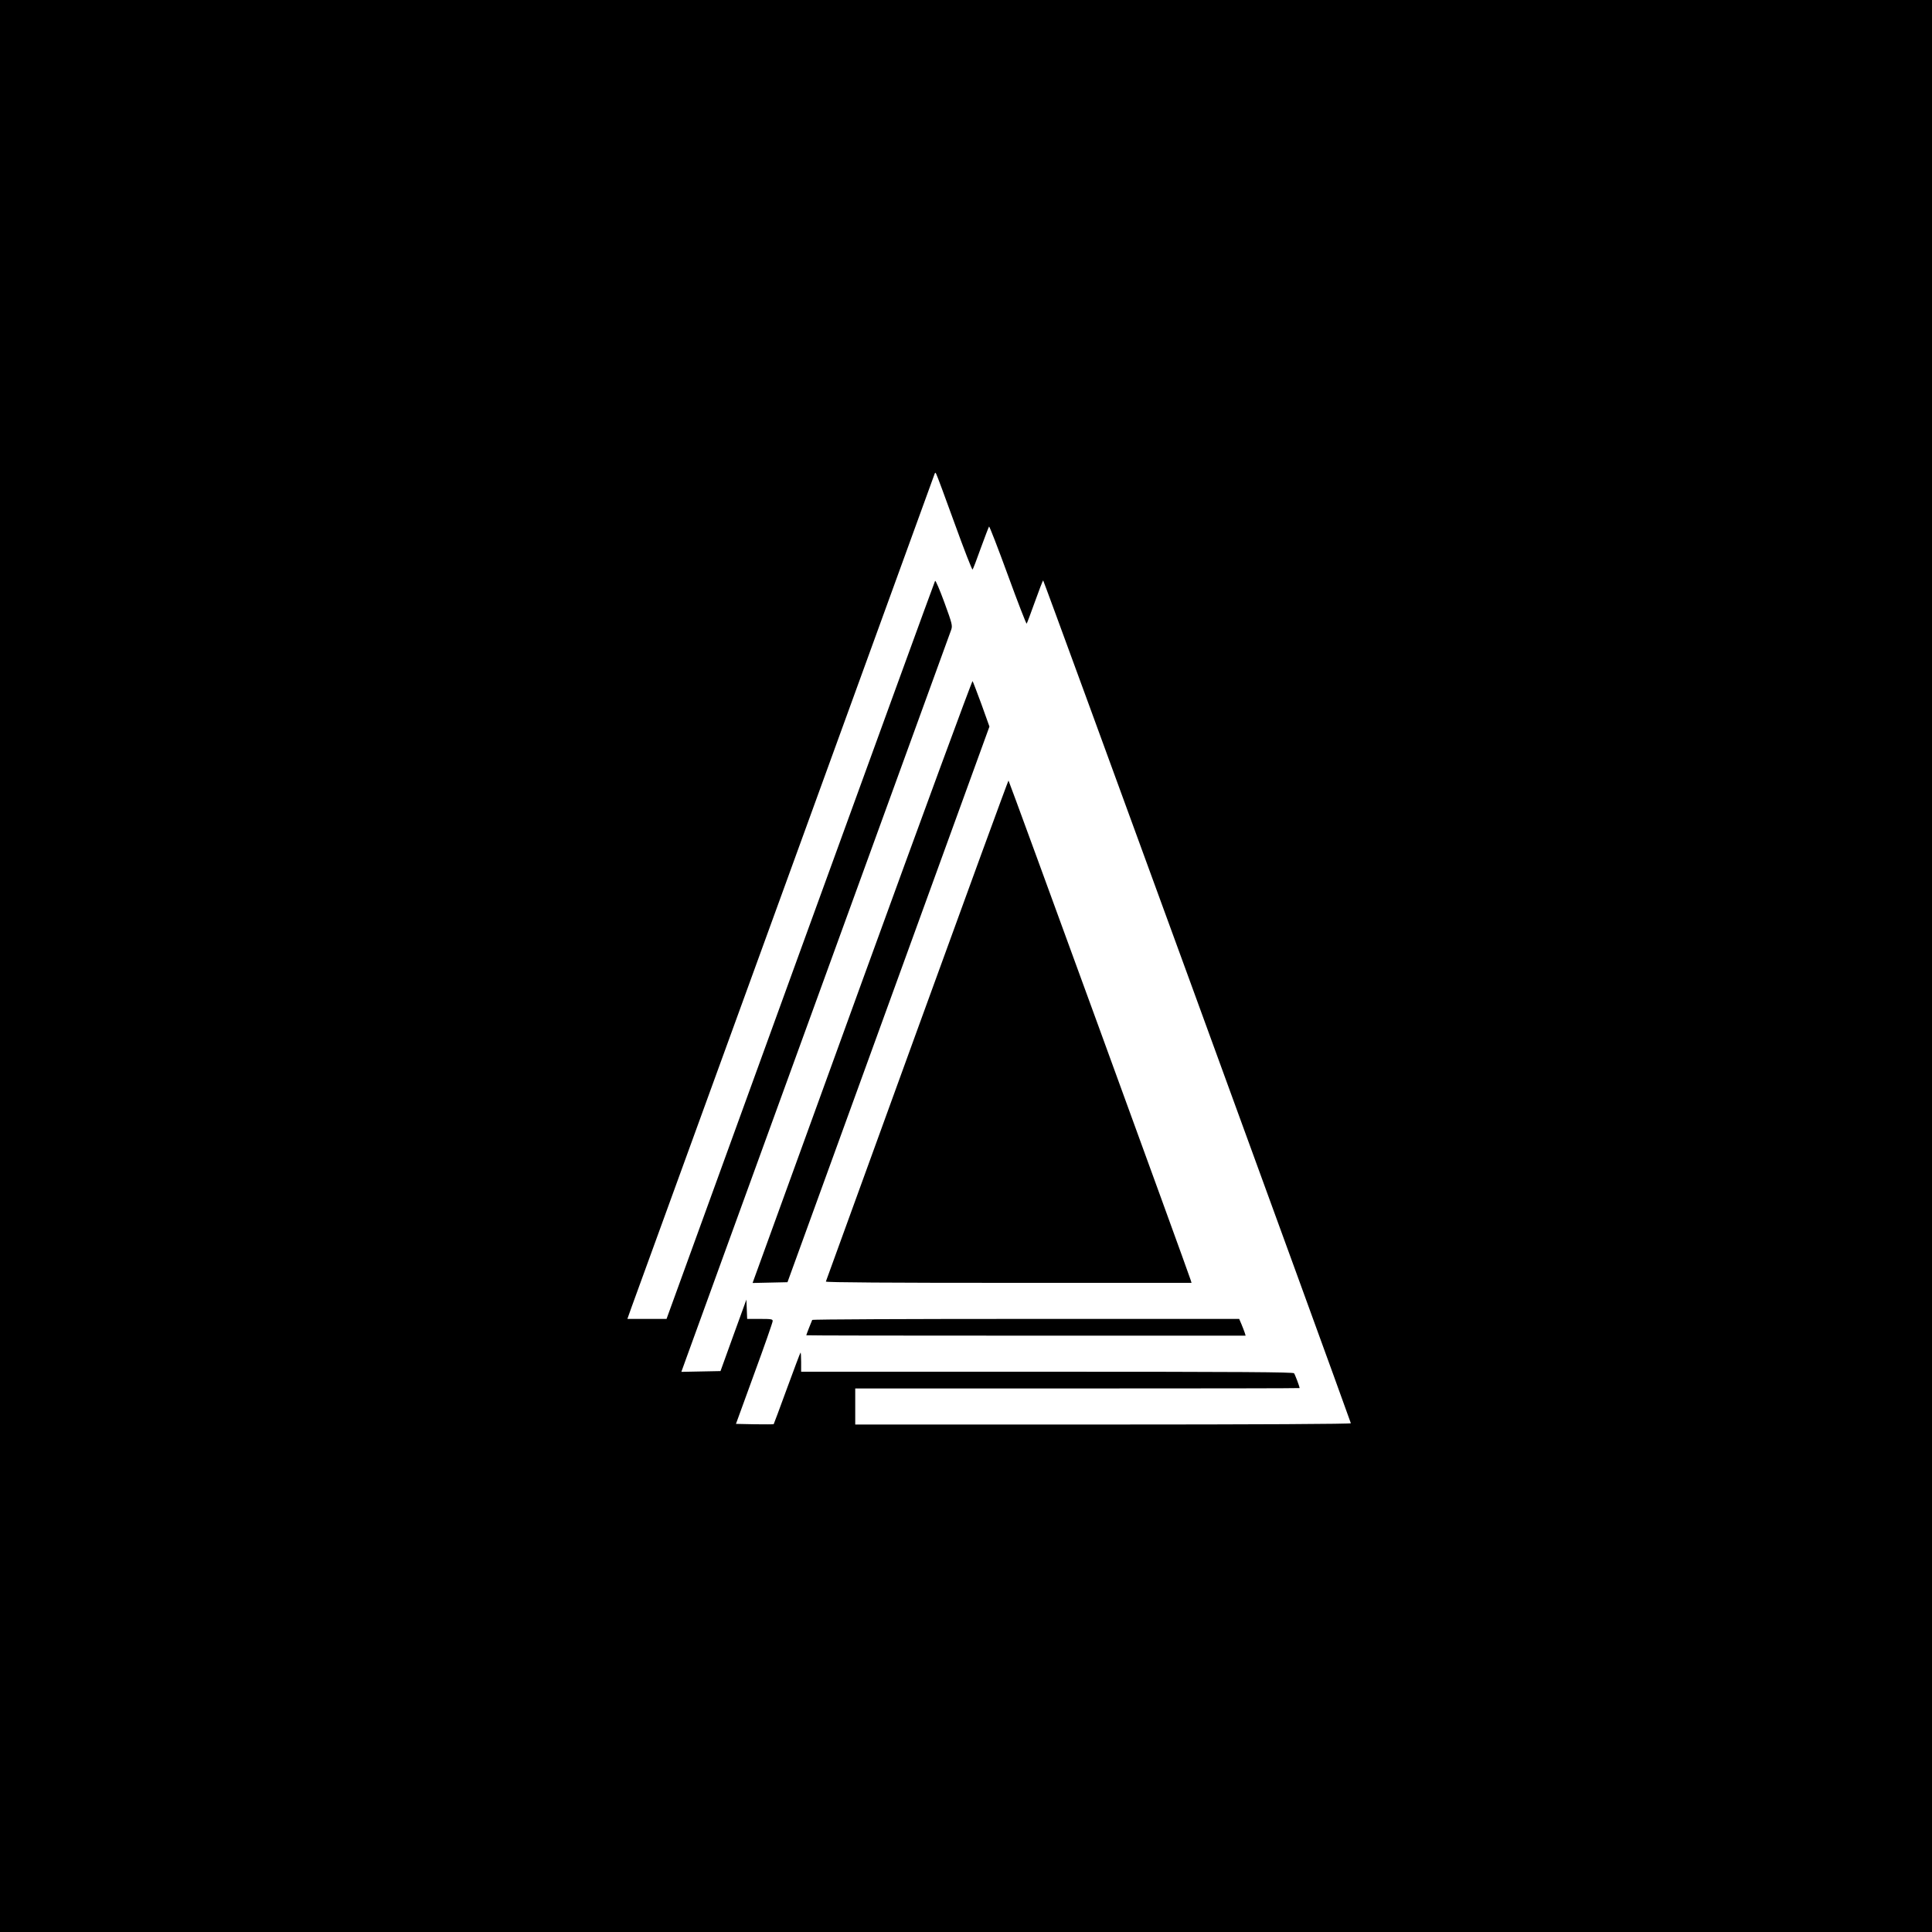
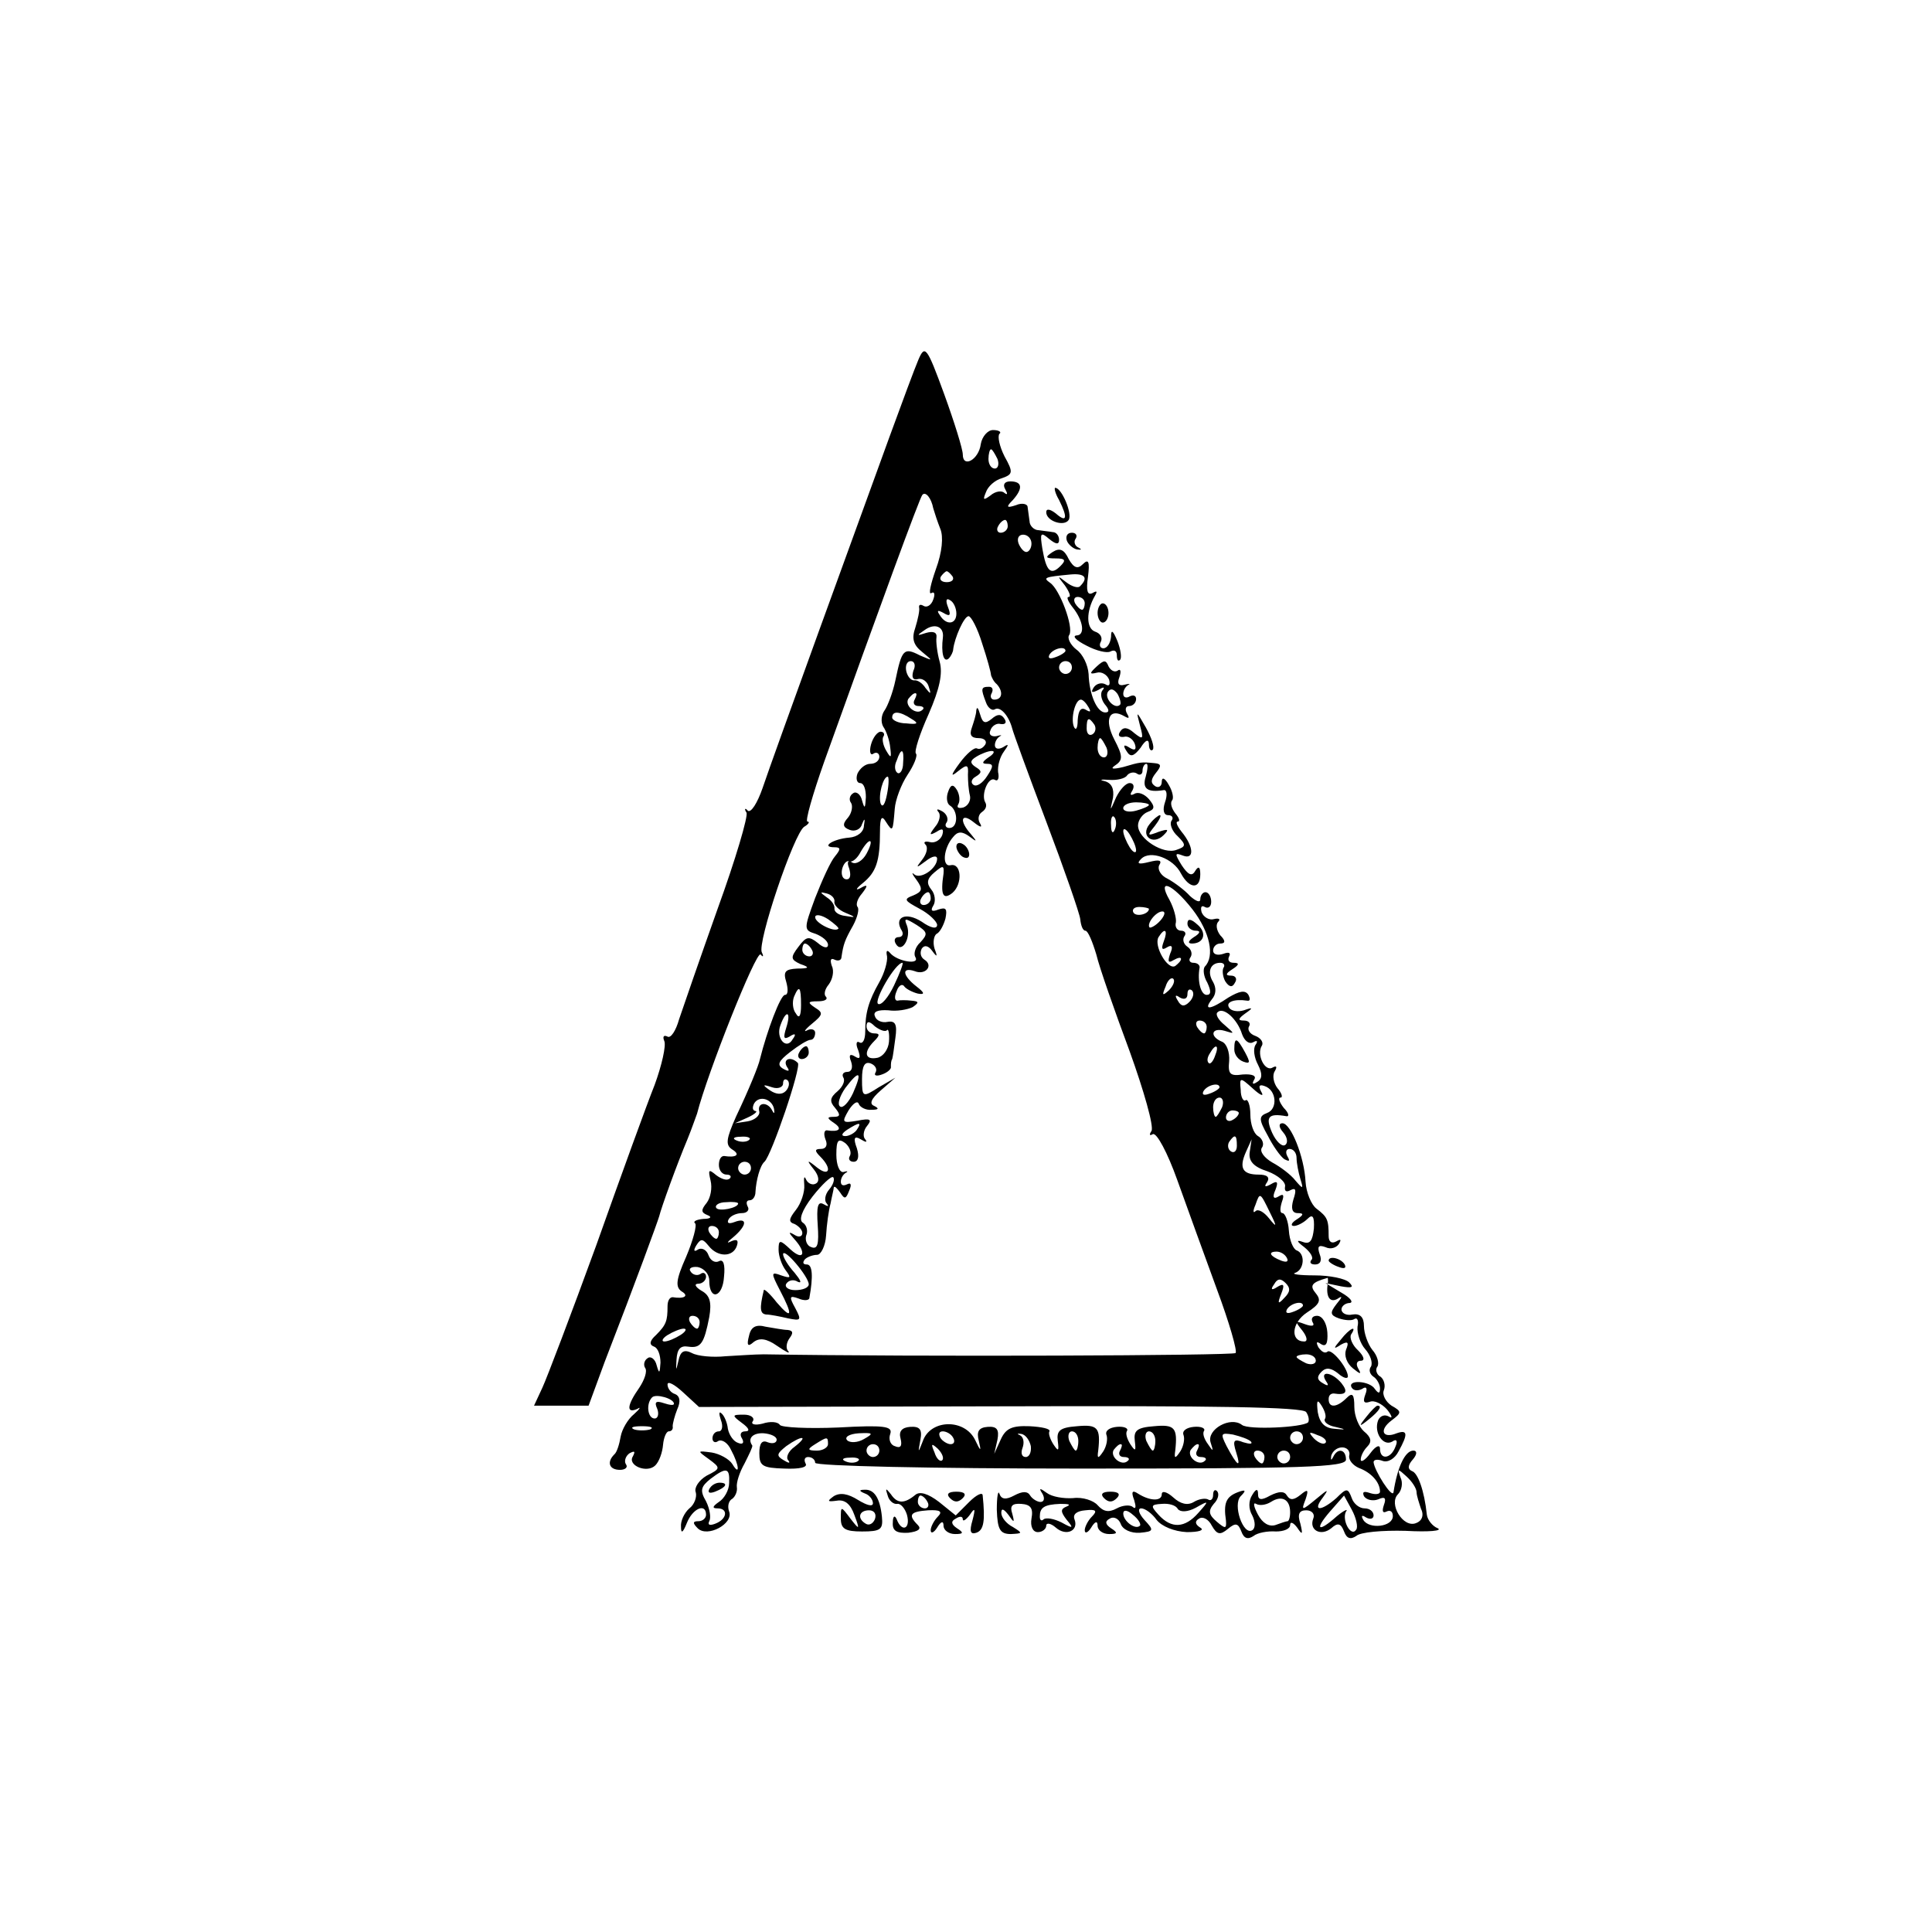
- <svg xmlns="http://www.w3.org/2000/svg" version="1.0" width="1500pt" height="1500pt" viewBox="0 0 1500 1500" preserveAspectRatio="xMidYMid meet">
-   <g transform="translate(0,1500) scale(0.1,-0.1)" fill="#000000" stroke="none">
-     <path d="M0 7500 l0 -7500 7500 0 7500 0 0 7500 0 7500 -7500 0 -7500 0 0 -7500z m7411 3438 c73 -202 136 -364 140 -360 4 4 33 79 64 167 32 88 61 163 64 167 3 4 69 -166 146 -377 77 -211 143 -381 146 -377 3 4 32 80 64 170 32 90 61 164 64 166 4 3 2275 -6219 2389 -6544 2 -6 -708 -10 -1922 -10 l-1926 0 0 140 0 140 1725 0 c949 0 1725 1 1725 3 0 12 -35 104 -43 115 -7 9 -403 12 -1918 12 l-1909 0 0 77 c0 42 -2 74 -5 71 -3 -3 -50 -128 -105 -278 -55 -150 -101 -275 -103 -277 -2 -2 -69 -2 -149 -1 l-144 3 142 390 c79 215 143 398 143 408 1 15 -10 17 -99 17 l-99 0 -3 75 -3 75 -101 -278 -100 -277 -152 -3 -152 -3 39 108 c21 60 490 1348 1041 2863 551 1515 1008 2771 1015 2790 11 33 8 46 -53 213 -36 98 -68 173 -72 167 -4 -6 -474 -1298 -1046 -2870 l-1039 -2860 -152 0 -152 0 33 93 c40 107 2344 6445 2352 6467 5 13 6 13 13 0 5 -8 69 -180 142 -382z" />
-     <path d="M6693 7380 l-850 -2341 135 3 136 3 784 2157 784 2157 -62 173 c-35 95 -66 176 -69 180 -4 4 -390 -1045 -858 -2332z" />
-     <path d="M7120 6999 c-388 -1067 -706 -1944 -708 -1949 -2 -7 511 -10 1418 -10 l1421 0 -7 23 c-23 74 -1410 3877 -1414 3877 -3 0 -322 -873 -710 -1941z" />
-     <path d="M6306 4752 c-4 -7 -46 -115 -46 -119 0 -2 768 -3 1706 -3 l1705 0 -7 23 c-4 12 -15 41 -25 65 l-18 42 -1655 0 c-910 0 -1657 -3 -1660 -8z" />
+ <svg xmlns="http://www.w3.org/2000/svg" version="1.0" width="301pt" height="301pt" viewBox="0 0 301 301" preserveAspectRatio="xMidYMid meet">
+   <g transform="translate(0,301) scale(0.1,-0.1)" fill="#000000" stroke="none">
+     <path d="M1431 2450 c-6 -14 -26 -68 -45 -120 -19 -52 -68 -187 -109 -300 -41 -113 -81 -224 -89 -248 -8 -23 -18 -39 -23 -35 -4 5 -6 3 -2 -3 3 -5 -17 -73 -45 -150 -27 -76 -54 -154 -60 -172 -5 -18 -13 -30 -18 -27 -6 3 -8 0 -5 -7 3 -7 -4 -38 -15 -68 -12 -30 -53 -143 -91 -250 -39 -107 -77 -207 -84 -222 l-13 -28 42 0 43 0 25 68 c50 129 82 217 85 227 3 13 28 82 44 120 7 17 13 35 15 40 16 63 92 254 99 248 4 -5 5 -3 2 3 -8 14 50 186 66 196 7 4 9 8 5 8 -4 0 8 42 26 93 86 240 149 412 153 416 5 6 14 -5 17 -21 2 -7 7 -22 11 -32 5 -12 3 -36 -7 -63 -8 -23 -12 -40 -7 -37 5 3 6 -2 3 -10 -3 -9 -10 -13 -15 -10 -5 3 -8 2 -7 -3 1 -4 -2 -18 -6 -31 -6 -17 -3 -27 11 -38 17 -14 17 -14 -4 -5 -25 13 -28 9 -38 -39 -4 -19 -12 -40 -17 -47 -5 -7 -6 -18 -2 -25 5 -7 10 -22 11 -33 2 -16 1 -17 -6 -5 -5 8 -7 18 -5 22 3 4 1 8 -4 8 -5 0 -12 -9 -15 -20 -3 -11 -1 -18 4 -14 5 3 9 0 9 -5 0 -6 -6 -11 -14 -11 -8 0 -16 -7 -20 -15 -3 -8 -1 -15 4 -15 6 0 9 -10 9 -22 -1 -18 -2 -19 -6 -5 -2 9 -9 15 -14 11 -5 -3 -7 -10 -3 -15 3 -5 1 -16 -5 -23 -9 -10 -8 -15 3 -19 8 -3 17 1 19 9 4 10 5 9 3 -2 0 -10 -10 -18 -23 -19 -25 -2 -45 -15 -23 -15 10 0 10 -3 1 -14 -7 -8 -20 -37 -31 -65 -18 -49 -18 -50 1 -56 10 -4 19 -11 19 -17 0 -6 -7 -5 -16 3 -14 11 -18 10 -30 -6 -13 -17 -12 -20 3 -27 15 -5 14 -7 -5 -7 -19 -1 -22 -5 -17 -21 3 -11 3 -20 -2 -20 -7 0 -28 -56 -39 -100 -2 -10 -17 -47 -37 -89 -16 -36 -17 -45 -6 -52 13 -8 6 -13 -13 -10 -5 0 -8 -6 -8 -14 0 -8 5 -15 12 -15 6 0 8 -3 5 -6 -4 -4 -13 -1 -21 5 -12 10 -13 9 -9 -8 3 -12 0 -27 -6 -35 -9 -11 -9 -15 1 -19 8 -3 5 -6 -6 -6 -11 -1 -17 -4 -13 -7 3 -3 -3 -26 -14 -52 -16 -36 -17 -47 -7 -54 12 -7 4 -12 -14 -9 -5 0 -8 -6 -8 -14 0 -23 -2 -29 -18 -45 -10 -9 -11 -15 -3 -18 6 -2 10 -13 10 -25 -1 -17 -2 -18 -6 -4 -2 9 -9 15 -14 11 -5 -3 -7 -10 -4 -15 4 -5 -1 -19 -9 -31 -19 -27 -21 -41 -3 -33 6 4 4 0 -5 -8 -10 -8 -19 -24 -21 -35 -2 -12 -6 -25 -10 -28 -12 -12 -8 -24 9 -24 8 0 13 4 9 9 -3 5 0 13 6 17 8 4 9 3 5 -5 -9 -14 22 -27 35 -14 6 6 11 20 12 32 1 11 5 21 9 21 4 0 7 3 6 8 0 4 3 16 7 26 6 13 4 21 -3 24 -7 2 -12 9 -12 15 0 6 11 0 24 -12 l25 -23 469 1 c336 1 472 -1 477 -9 4 -6 5 -13 3 -16 -9 -8 -93 -12 -103 -4 -18 14 -55 -7 -49 -27 5 -15 4 -15 -4 -3 -6 8 -9 17 -6 21 2 4 -5 7 -16 6 -11 -1 -19 -6 -16 -13 2 -6 0 -17 -5 -25 -8 -12 -10 -12 -8 1 4 36 -1 41 -33 38 -27 -2 -32 -7 -30 -23 2 -16 1 -17 -7 -5 -5 8 -8 17 -5 21 2 4 -5 7 -16 6 -11 -1 -19 -6 -16 -13 2 -6 0 -17 -5 -25 -8 -12 -10 -12 -8 1 4 36 -1 41 -33 38 -27 -2 -32 -7 -30 -23 2 -16 1 -17 -7 -5 -5 8 -8 17 -6 20 2 4 -12 7 -31 8 -27 1 -37 -3 -45 -21 l-10 -22 5 22 c3 16 -1 21 -15 20 -14 -1 -18 -7 -14 -22 4 -17 3 -17 -6 2 -16 32 -66 32 -80 1 -9 -23 -9 -23 -5 -1 3 16 -1 21 -16 20 -13 -1 -18 -7 -15 -18 3 -12 0 -16 -9 -12 -7 2 -10 11 -7 19 4 12 -9 14 -81 10 -47 -2 -88 0 -91 4 -3 5 -15 6 -27 2 -12 -3 -19 -1 -15 4 3 5 -3 10 -14 10 -19 0 -19 -1 -3 -13 11 -8 13 -13 5 -13 -7 0 -9 -5 -5 -11 4 -7 1 -10 -6 -7 -7 2 -14 12 -16 22 -1 10 -6 21 -10 24 -4 4 -4 -1 -1 -10 4 -10 2 -18 -3 -18 -6 0 -10 -5 -10 -11 0 -5 4 -8 9 -4 6 3 15 -3 20 -14 13 -24 14 -42 2 -22 -5 8 -20 16 -32 18 -23 3 -23 3 -5 -10 19 -14 19 -15 -3 -26 -12 -7 -20 -19 -17 -26 2 -7 -2 -19 -10 -25 -8 -7 -14 -20 -13 -29 0 -11 3 -9 9 6 9 23 30 32 30 13 0 -5 -5 -10 -12 -10 -9 0 -9 -3 -1 -11 15 -15 56 7 49 26 -3 8 -1 17 5 20 5 4 8 12 7 18 -1 7 4 23 12 37 7 14 13 26 12 28 -8 11 1 20 18 19 11 -1 20 -5 20 -10 0 -5 -6 -7 -14 -4 -9 4 -13 -2 -13 -17 0 -20 5 -23 39 -24 24 -1 37 2 33 8 -3 6 -1 10 4 10 6 0 11 -4 11 -9 0 -5 180 -9 413 -9 347 0 414 2 414 14 0 16 -13 19 -20 4 -3 -6 -4 -5 -3 2 2 7 9 13 17 13 8 0 13 -6 11 -13 -1 -7 6 -15 15 -19 19 -7 33 -22 33 -37 0 -4 -7 -5 -16 -2 -9 3 -12 2 -9 -5 4 -6 14 -8 22 -5 11 5 13 2 9 -9 -3 -9 -2 -13 4 -10 6 3 10 0 10 -7 0 -17 -37 -21 -46 -6 -4 7 -2 8 4 4 7 -4 12 -2 12 3 0 6 -6 11 -14 11 -8 0 -17 7 -20 16 -6 16 -8 16 -24 0 -24 -21 -38 -21 -21 1 10 14 8 13 -10 -2 -23 -19 -24 -19 -17 -1 5 15 4 17 -8 7 -10 -8 -16 -9 -21 -1 -4 7 -12 7 -26 0 -14 -8 -19 -7 -19 2 0 9 -3 9 -9 -1 -6 -9 -6 -22 0 -32 5 -10 5 -20 0 -23 -14 -9 -31 40 -18 53 9 9 8 11 -5 6 -18 -7 -22 -17 -18 -44 1 -13 -1 -13 -14 -2 -13 11 -14 17 -5 28 7 7 9 16 5 20 -3 3 -6 1 -6 -6 0 -7 -4 -10 -8 -7 -4 2 -14 1 -22 -4 -10 -6 -21 -3 -32 7 -10 9 -18 11 -18 5 0 -11 -18 -11 -37 1 -9 6 -11 3 -6 -10 3 -10 3 -15 -2 -11 -4 4 -16 3 -25 -2 -13 -7 -21 -5 -30 5 -6 7 -23 13 -38 11 -15 -1 -33 2 -41 8 -11 8 -13 8 -7 -1 4 -7 3 -13 -3 -13 -5 0 -13 5 -16 10 -4 7 -12 7 -25 0 -13 -7 -20 -6 -23 3 -2 6 -4 -5 -4 -25 1 -31 5 -38 22 -38 18 1 19 1 3 11 -10 5 -18 15 -18 22 0 8 4 6 11 -3 9 -13 10 -13 6 2 -4 12 0 16 14 15 15 -1 19 -7 16 -23 -2 -12 2 -21 10 -21 7 0 13 5 13 10 0 5 7 4 15 -3 16 -14 36 -5 29 13 -3 8 4 13 17 14 17 2 19 -1 10 -10 -6 -6 -11 -16 -11 -21 0 -6 5 -4 10 4 6 10 10 11 10 3 0 -7 8 -13 18 -13 13 0 14 2 3 9 -9 6 -10 11 -2 15 6 4 14 0 17 -8 3 -9 16 -15 30 -14 22 2 22 4 7 20 -9 10 -11 18 -5 18 6 0 17 -8 24 -18 8 -10 27 -18 47 -19 19 0 28 3 21 7 -8 5 -9 10 -2 14 6 4 15 -1 20 -11 8 -14 13 -15 25 -5 12 10 16 9 21 -4 4 -11 10 -13 19 -7 6 5 22 8 35 7 12 0 22 4 22 10 0 6 5 4 11 -4 8 -12 9 -11 5 6 -5 15 -2 21 9 21 9 0 14 -6 11 -13 -7 -18 12 -28 28 -15 10 9 15 8 20 -5 4 -11 10 -13 19 -7 6 6 41 9 77 8 36 -2 58 0 50 4 -8 3 -16 13 -17 21 -4 38 -14 65 -23 68 -7 3 -7 9 1 18 7 8 7 14 1 14 -13 0 -25 -26 -31 -65 -2 -10 -30 34 -31 47 0 4 6 5 14 2 8 -3 19 3 25 15 15 27 14 34 -3 28 -22 -9 -28 5 -8 20 16 12 16 14 0 23 -9 6 -15 17 -12 24 3 8 0 17 -5 21 -6 3 -9 11 -5 16 3 5 0 17 -8 26 -7 9 -13 26 -13 37 0 14 -6 20 -18 18 -9 -2 -17 2 -17 8 0 5 6 10 13 10 6 1 1 8 -13 16 l-25 15 24 -5 c17 -3 21 -2 13 6 -6 6 -30 11 -54 11 -24 0 -37 2 -30 4 14 5 16 30 2 35 -5 2 -11 15 -12 31 -1 15 -6 27 -10 27 -4 0 -4 7 -1 17 4 11 3 14 -5 9 -8 -5 -10 -1 -5 10 5 13 3 15 -7 9 -9 -5 -11 -4 -6 3 5 8 0 12 -13 12 -25 0 -31 10 -20 35 l9 20 -3 -20 c-2 -14 6 -23 28 -30 16 -6 29 -17 27 -24 -1 -7 2 -9 9 -5 8 4 9 0 4 -15 -4 -14 -2 -21 7 -21 10 0 9 -3 -2 -10 -8 -5 -10 -10 -4 -10 5 0 15 5 21 11 8 8 11 4 10 -15 -2 -19 -6 -25 -17 -21 -11 4 -10 1 2 -8 10 -8 15 -17 11 -20 -3 -4 -1 -7 6 -7 8 0 11 6 7 16 -4 12 -2 15 9 11 8 -4 17 -1 21 5 4 7 3 8 -4 4 -7 -4 -12 -1 -12 8 0 26 -2 30 -19 43 -8 6 -16 25 -17 42 -2 39 -23 91 -36 91 -6 0 -6 -6 1 -14 7 -8 8 -17 3 -20 -5 -3 -14 6 -20 19 -11 25 -6 31 22 26 5 -1 4 5 -4 13 -7 9 -9 16 -5 16 4 0 2 7 -5 15 -6 8 -8 20 -4 26 4 7 3 9 -3 6 -12 -8 -26 20 -17 34 3 5 -2 12 -10 15 -9 3 -13 10 -10 15 3 5 -1 9 -8 9 -10 0 -9 3 2 11 13 9 12 10 -2 5 -10 -3 -20 -1 -23 4 -6 9 8 14 28 11 5 -1 5 3 2 9 -5 8 -14 6 -31 -4 -28 -19 -40 -21 -26 -3 7 8 7 18 2 27 -10 16 -4 30 11 30 6 0 8 -4 5 -8 -2 -4 -1 -14 3 -21 6 -9 11 -10 15 -2 4 6 1 11 -6 11 -9 0 -9 3 2 10 11 7 11 10 2 10 -7 0 -10 4 -7 10 3 6 -1 7 -9 4 -9 -3 -16 -1 -16 5 0 6 5 11 11 11 8 0 9 4 0 13 -6 8 -7 17 -3 21 4 4 1 6 -7 4 -7 -2 -16 3 -19 11 -2 8 0 11 5 8 5 -3 10 0 10 8 0 8 -4 15 -9 15 -4 0 -8 -5 -8 -11 0 -6 -7 -3 -16 5 -8 9 -24 21 -35 27 -11 5 -16 15 -13 21 5 8 0 9 -16 5 -16 -4 -20 -3 -12 5 14 14 50 1 62 -23 13 -24 30 -25 30 -1 0 12 -3 13 -8 5 -5 -9 -11 -6 -21 9 -11 18 -11 20 2 15 18 -7 17 14 -2 37 -7 9 -10 16 -6 16 4 0 2 6 -4 13 -6 8 -8 16 -5 20 3 3 1 14 -5 24 -6 11 -11 13 -11 5 0 -7 -5 -10 -10 -7 -8 5 -7 11 1 21 9 11 8 14 -2 15 -21 2 -22 2 -49 -6 -17 -4 -21 -3 -12 3 12 8 11 15 -2 40 -16 31 -8 50 16 36 7 -4 8 -3 4 4 -4 7 -2 12 3 12 6 0 11 5 11 11 0 5 -4 7 -10 4 -5 -3 -10 -2 -10 4 0 5 3 11 8 14 4 2 1 2 -7 0 -8 -2 -11 2 -7 12 3 9 2 14 -3 10 -5 -3 -11 1 -14 7 -4 10 -7 10 -18 0 -12 -11 -12 -13 0 -10 7 2 16 -3 19 -11 2 -8 0 -11 -6 -7 -6 3 -14 1 -18 -5 -5 -8 -3 -9 7 -4 8 5 11 5 7 0 -4 -4 -3 -14 3 -22 7 -8 8 -13 1 -13 -13 0 -25 28 -26 60 -1 14 -9 31 -19 38 -9 7 -15 18 -11 23 7 12 -15 71 -30 81 -11 8 -10 9 32 13 22 2 28 -5 15 -18 -3 -4 -13 -1 -22 6 -14 11 -14 10 -2 -5 7 -10 10 -18 6 -18 -4 0 -1 -7 6 -16 17 -21 20 -44 6 -44 -7 -1 0 -8 16 -16 15 -8 32 -12 37 -9 6 3 10 1 10 -6 0 -7 2 -10 5 -7 3 3 1 16 -4 29 -7 17 -10 19 -10 7 -1 -10 -6 -18 -12 -18 -5 0 -7 5 -4 10 3 6 0 13 -9 16 -14 5 -14 32 0 56 4 7 3 8 -4 4 -8 -4 -10 4 -7 25 3 24 1 29 -8 20 -8 -8 -14 -6 -22 8 -7 15 -14 18 -25 11 -12 -8 -12 -10 5 -10 15 0 16 -3 7 -12 -15 -15 -22 -8 -28 27 -4 25 -3 27 11 15 10 -8 15 -9 15 -1 0 6 -4 12 -10 12 -5 1 -16 2 -22 3 -7 0 -14 7 -14 14 -1 6 -2 16 -3 22 0 5 -9 7 -18 3 -15 -5 -16 -3 -5 8 16 18 15 29 -4 29 -9 0 -12 -5 -8 -12 4 -7 4 -10 -1 -6 -4 4 -14 3 -22 -4 -11 -8 -12 -7 -7 5 3 9 14 19 25 22 17 6 18 9 4 34 -8 16 -11 31 -8 35 4 3 -1 6 -10 6 -8 0 -17 -10 -19 -22 -3 -24 -28 -38 -28 -16 0 8 -13 50 -29 94 -27 74 -30 77 -40 54z m123 -155 c3 -8 1 -15 -4 -15 -6 0 -10 7 -10 15 0 8 2 15 4 15 2 0 6 -7 10 -15z m16 -105 c0 -5 -5 -10 -11 -10 -5 0 -7 5 -4 10 3 6 8 10 11 10 2 0 4 -4 4 -10z m37 -27 c0 -7 -4 -13 -8 -13 -4 0 -9 6 -12 13 -3 8 0 14 7 14 7 0 13 -6 13 -14z m-123 -51 c3 -5 -1 -9 -9 -9 -8 0 -12 4 -9 9 3 4 7 8 9 8 2 0 6 -4 9 -8z m6 -58 c0 -17 -16 -19 -26 -2 -5 7 -3 8 6 3 10 -6 12 -4 7 9 -4 10 -3 15 3 11 6 -3 10 -13 10 -21z m200 16 c0 -5 -2 -10 -4 -10 -3 0 -8 5 -11 10 -3 6 -1 10 4 10 6 0 11 -4 11 -10z m-160 -62 c8 -24 14 -46 14 -50 1 -3 4 -10 9 -14 10 -11 9 -24 -4 -24 -5 0 -7 5 -4 10 3 6 1 10 -4 10 -13 0 -13 -3 -5 -24 3 -9 10 -14 14 -11 9 5 22 -11 27 -30 1 -5 25 -71 53 -145 28 -74 52 -143 53 -152 1 -10 4 -18 8 -18 4 0 11 -17 17 -37 5 -21 29 -89 52 -151 22 -61 38 -117 34 -124 -4 -6 -3 -8 2 -5 6 3 23 -29 38 -71 15 -42 43 -119 62 -171 19 -51 32 -96 29 -99 -4 -4 -497 -6 -735 -2 -14 0 -41 -2 -60 -3 -19 -2 -43 0 -52 5 -12 6 -18 3 -21 -12 -4 -17 -4 -16 -3 2 1 16 6 22 18 20 20 -3 25 5 33 46 4 23 1 34 -12 41 -10 6 -12 11 -5 11 6 0 12 5 12 11 0 5 -4 8 -9 4 -5 -3 -12 -1 -15 4 -4 5 2 8 11 7 10 -2 18 -11 18 -21 0 -32 21 -27 23 6 2 19 -1 28 -8 24 -6 -3 -13 1 -16 9 -3 9 -11 13 -17 9 -6 -4 -7 -1 -2 7 7 11 10 10 19 -1 14 -18 38 -18 44 0 3 9 0 11 -9 7 -8 -4 -6 -1 4 7 21 18 22 31 1 23 -8 -3 -12 -2 -9 4 3 6 13 10 21 10 8 0 12 5 9 10 -3 6 -2 10 3 10 5 0 9 6 9 13 1 18 7 41 14 47 11 10 58 148 52 154 -11 11 -24 6 -17 -6 5 -7 3 -8 -6 -3 -10 6 -7 12 11 26 13 10 27 19 32 19 4 0 7 5 7 11 0 5 -6 7 -12 4 -7 -4 -4 1 7 10 17 14 18 17 5 25 -12 8 -12 10 4 10 11 0 16 3 13 7 -4 3 -2 12 4 19 6 8 9 21 5 29 -3 9 -2 13 4 10 6 -3 11 -1 11 4 3 20 5 26 18 49 7 13 10 26 7 29 -3 4 0 13 7 21 10 13 9 15 -3 8 -8 -4 -6 0 4 8 21 17 27 34 27 81 0 22 3 25 9 15 11 -17 11 -16 14 20 1 14 10 38 20 53 10 15 16 30 13 33 -3 3 6 31 20 62 17 39 22 63 17 81 -4 14 -6 32 -5 38 1 8 -5 10 -16 7 -15 -5 -15 -4 -3 4 16 12 31 6 29 -11 -3 -24 1 -40 9 -33 4 4 7 11 7 14 2 18 17 52 24 52 4 0 14 -19 21 -42z m130 -12 c0 -2 -7 -7 -16 -10 -8 -3 -12 -2 -9 4 6 10 25 14 25 6z m-237 -31 c-3 -10 -1 -15 7 -13 7 2 15 -4 17 -12 4 -12 3 -12 -5 -2 -5 8 -13 13 -18 12 -5 0 -10 6 -12 14 -2 9 1 16 7 16 6 0 8 -7 4 -15z m247 5 c0 -5 -4 -10 -10 -10 -5 0 -10 5 -10 10 0 6 5 10 10 10 6 0 10 -4 10 -10z m75 -58 c-8 -8 -25 10 -19 20 4 6 9 5 15 -3 4 -7 6 -15 4 -17z m-320 8 c-3 -5 -1 -10 6 -10 7 0 10 -3 6 -6 -9 -9 -28 6 -22 17 4 5 8 9 11 9 3 0 2 -4 -1 -10z m271 -12 c4 -7 3 -8 -4 -4 -8 5 -12 -1 -13 -16 0 -13 -3 -17 -6 -10 -5 13 2 42 11 42 3 0 8 -5 12 -12z m-276 -18 c12 -7 10 -9 -8 -7 -12 0 -22 5 -22 9 0 11 12 10 30 -2z m285 -9 c3 -5 2 -12 -3 -15 -5 -3 -9 1 -9 9 0 17 3 19 12 6z m19 -36 c3 -8 1 -15 -4 -15 -6 0 -10 7 -10 15 0 8 2 15 4 15 2 0 6 -7 10 -15z m-317 -24 c0 -11 -5 -18 -9 -15 -4 3 -5 11 -1 19 7 21 12 19 10 -4z m378 -21 c-6 -19 3 -25 28 -21 5 1 6 -8 2 -19 -4 -12 -2 -20 5 -20 6 0 9 -4 5 -9 -3 -5 1 -16 10 -24 13 -13 13 -16 -2 -21 -20 -8 -60 17 -60 38 0 8 7 18 15 21 11 4 12 8 2 20 -7 8 -17 12 -23 8 -6 -3 -7 -1 -3 5 4 7 2 12 -4 12 -6 0 -15 -10 -21 -22 -10 -23 -10 -23 -5 -1 2 14 -2 23 -13 26 -9 2 -6 3 7 2 12 -1 25 2 28 7 3 4 10 6 15 3 5 -4 9 -1 9 4 0 6 3 11 6 11 3 0 2 -9 -1 -20z m-403 -27 c-3 -16 -7 -22 -10 -15 -4 13 4 42 11 42 2 0 2 -12 -1 -27z m408 -17 c0 -2 -9 -6 -20 -9 -11 -3 -20 -1 -20 4 0 5 9 9 20 9 11 0 20 -2 20 -4z m-53 -38 c-3 -8 -6 -5 -6 6 -1 11 2 17 5 13 3 -3 4 -12 1 -19z m33 -33 c0 -5 -5 -3 -10 5 -5 8 -10 20 -10 25 0 6 5 3 10 -5 5 -8 10 -19 10 -25z m-420 -5 c-6 -11 -16 -17 -22 -14 -7 5 -9 1 -5 -9 3 -10 2 -17 -4 -17 -6 0 -9 7 -7 16 2 8 7 14 11 12 5 -2 13 5 18 15 14 24 22 21 9 -3z m508 -87 c27 -35 35 -73 19 -89 -3 -4 -2 -15 4 -25 6 -13 6 -19 -1 -19 -9 0 -15 21 -11 43 0 4 -4 7 -10 7 -5 0 -8 4 -4 9 3 5 1 12 -5 16 -6 4 -8 11 -5 16 4 5 1 9 -5 9 -6 0 -10 6 -8 13 1 6 -3 22 -10 35 -20 35 4 26 36 -15z m-558 12 c-1 -5 7 -13 17 -17 17 -7 17 -8 0 -5 -10 1 -17 6 -17 11 1 5 -4 13 -12 18 -11 8 -11 9 0 6 8 -2 13 -8 12 -13z m490 -11 c0 -8 -19 -13 -24 -6 -3 5 1 9 9 9 8 0 15 -2 15 -3z m-484 -31 c-6 -6 -36 9 -36 18 0 5 9 4 20 -3 10 -7 18 -14 16 -15z m502 13 c-7 -8 -15 -12 -17 -11 -5 6 10 25 20 25 5 0 4 -6 -3 -14z m5 -33 c-4 -11 -3 -14 5 -9 8 5 10 1 5 -10 -4 -12 -3 -15 5 -10 7 4 12 5 12 2 0 -3 -4 -7 -9 -11 -12 -7 -34 32 -26 45 10 16 15 11 8 -7z m-548 -13 c3 -5 1 -10 -4 -10 -6 0 -11 5 -11 10 0 6 2 10 4 10 3 0 8 -4 11 -10z m556 -63 c-10 -9 -11 -8 -5 6 3 10 9 15 12 12 3 -3 0 -11 -7 -18z m-573 -23 c0 -17 -3 -22 -8 -13 -5 6 -6 18 -3 26 8 19 11 16 11 -13z m605 5 c-8 -8 -13 -7 -18 2 -5 8 -4 10 3 5 7 -4 12 -2 12 5 0 7 3 9 7 6 4 -4 2 -12 -4 -18z m82 -50 c4 -11 11 -16 17 -13 7 4 8 2 4 -4 -4 -6 -2 -20 4 -31 7 -14 7 -22 -2 -27 -6 -4 -8 -3 -4 4 4 6 -3 9 -18 8 -20 -3 -23 1 -21 21 1 14 -4 27 -11 30 -20 8 -17 23 4 17 16 -5 16 -5 0 9 -10 8 -15 17 -11 20 9 9 31 -11 38 -34z m-710 10 c-5 -16 -4 -19 5 -14 9 6 11 4 5 -4 -10 -18 -27 2 -19 22 9 25 17 21 9 -4z m655 1 c0 -5 -2 -10 -4 -10 -3 0 -8 5 -11 10 -3 6 -1 10 4 10 6 0 11 -4 11 -10z m13 -45 c-3 -9 -8 -14 -10 -11 -3 3 -2 9 2 15 9 16 15 13 8 -4z m-669 -55 c-6 -6 -15 -5 -24 1 -13 9 -12 10 3 5 9 -3 17 0 17 6 0 6 3 8 7 5 4 -4 2 -12 -3 -17z m741 -1 c-5 9 -3 12 5 9 19 -6 21 -36 4 -42 -13 -5 -13 -10 1 -35 8 -16 20 -33 26 -37 8 -4 9 -3 5 4 -4 7 -2 12 3 12 6 0 11 -6 11 -14 0 -8 3 -23 6 -33 5 -16 4 -16 -8 -2 -7 9 -23 21 -36 28 -12 7 -20 17 -16 23 4 5 1 14 -6 18 -7 4 -12 19 -12 34 0 14 -4 24 -7 22 -4 -3 -8 5 -8 16 -2 20 -1 20 19 2 12 -11 18 -13 13 -5z m-65 7 c0 -2 -7 -7 -16 -10 -8 -3 -12 -2 -9 4 6 10 25 14 25 6z m-694 -34 c1 -7 0 -8 -3 -2 -7 14 -24 13 -20 -2 1 -6 -7 -13 -18 -15 l-20 -3 20 9 c11 5 16 10 12 10 -5 1 -5 6 -2 12 8 13 28 7 31 -9z m698 3 c-4 -8 -8 -15 -10 -15 -2 0 -4 7 -4 15 0 8 4 15 10 15 5 0 7 -7 4 -15z m26 -9 c0 -3 -4 -8 -10 -11 -5 -3 -10 -1 -10 4 0 6 5 11 10 11 6 0 10 -2 10 -4z m-763 -42 c-3 -3 -12 -4 -19 -1 -8 3 -5 6 6 6 11 1 17 -2 13 -5z m760 -9 c0 -8 -4 -12 -9 -9 -5 3 -6 10 -3 15 9 13 12 11 12 -6z m-757 -35 c0 -5 -4 -10 -10 -10 -5 0 -10 5 -10 10 0 6 5 10 10 10 6 0 10 -4 10 -10z m809 -70 c11 -22 10 -23 -2 -8 -8 10 -17 15 -21 11 -4 -4 -4 1 0 10 7 20 7 20 23 -13z m-829 15 c0 -7 -30 -13 -34 -7 -3 4 4 9 15 9 10 1 19 0 19 -2z m-30 -45 c0 -5 -2 -10 -4 -10 -3 0 -8 5 -11 10 -3 6 -1 10 4 10 6 0 11 -4 11 -10z m885 -40 c3 -6 -1 -7 -9 -4 -18 7 -21 14 -7 14 6 0 13 -4 16 -10z m-4 -62 c-10 -11 -11 -9 -5 6 6 15 4 17 -6 11 -9 -6 -11 -4 -5 4 5 9 10 10 18 2 8 -8 7 -14 -2 -23z m68 25 c-4 -22 2 -33 14 -27 9 6 9 4 -1 -8 -10 -13 -10 -17 4 -22 9 -3 20 -4 24 -1 5 3 7 -3 5 -12 -1 -10 4 -26 12 -35 8 -9 12 -21 9 -27 -4 -5 -2 -12 4 -16 5 -3 10 -12 10 -18 0 -8 -2 -9 -8 -1 -8 13 -44 15 -36 2 3 -5 10 -5 16 -2 7 5 9 1 5 -9 -4 -11 -2 -14 7 -11 7 3 19 -3 27 -12 8 -10 9 -15 3 -11 -7 4 -14 1 -17 -6 -7 -19 8 -41 22 -33 7 5 9 1 5 -8 -7 -19 -24 -21 -24 -3 0 7 -7 4 -15 -7 -8 -11 -15 -15 -15 -10 0 6 5 15 10 20 8 8 6 15 -5 24 -8 7 -15 24 -15 38 0 20 -3 23 -12 14 -15 -15 -28 -16 -28 -2 0 6 3 9 8 9 19 -3 23 2 12 16 -15 18 -35 20 -24 3 5 -7 3 -8 -5 -3 -9 5 -10 10 -2 18 7 7 15 6 26 -3 8 -7 15 -9 15 -4 -1 14 -26 44 -32 38 -4 -3 -9 0 -14 7 -4 8 -3 10 4 5 8 -5 11 1 10 18 -1 15 -8 26 -16 26 -7 0 -10 -4 -7 -10 4 -6 -1 -7 -12 -3 -16 6 -16 5 -4 -10 7 -9 9 -17 3 -17 -22 0 -20 29 4 45 20 13 23 19 14 30 -10 12 -7 17 18 24 1 1 1 -2 1 -6z m-39 -37 c0 -2 -7 -7 -16 -10 -8 -3 -12 -2 -9 4 6 10 25 14 25 6z m-940 -26 c0 -5 -2 -10 -4 -10 -3 0 -8 5 -11 10 -3 6 -1 10 4 10 6 0 11 -4 11 -10z m-30 -20 c-8 -5 -19 -10 -25 -10 -5 0 -3 5 5 10 8 5 20 10 25 10 6 0 3 -5 -5 -10z m990 -40 c0 -5 -7 -7 -15 -4 -8 4 -15 8 -15 10 0 2 7 4 15 4 8 0 15 -4 15 -10z m-1000 -67 c0 -3 -7 -2 -16 1 -12 4 -15 2 -10 -9 3 -8 1 -15 -4 -15 -11 0 -14 23 -4 33 6 6 34 -2 34 -10z m1014 -24 c-2 -4 5 -10 16 -12 18 -4 18 -5 -1 -3 -15 1 -23 9 -26 26 -2 18 -1 21 6 10 5 -8 8 -17 5 -21z m-1051 -16 c-7 -2 -19 -2 -25 0 -7 3 -2 5 12 5 14 0 19 -2 13 -5z m333 -15 c-10 -6 -22 -6 -26 -2 -5 5 3 10 18 11 22 1 24 0 8 -9z m139 2 c3 -5 2 -10 -4 -10 -5 0 -13 5 -16 10 -3 6 -2 10 4 10 5 0 13 -4 16 -10z m121 -13 c1 -9 -2 -17 -8 -17 -6 0 -8 6 -5 14 3 8 2 17 -4 20 -5 2 -4 3 2 2 7 -1 13 -10 15 -19z m74 8 c0 -8 -2 -15 -4 -15 -2 0 -6 7 -10 15 -3 8 -1 15 4 15 6 0 10 -7 10 -15z m120 0 c0 -8 -2 -15 -4 -15 -2 0 -6 7 -10 15 -3 8 -1 15 4 15 6 0 10 -7 10 -15z m149 -1 c3 -4 -2 -4 -12 -1 -15 6 -17 3 -11 -16 8 -25 2 -22 -15 10 -10 20 -9 21 10 18 12 -3 24 -7 28 -11z m81 6 c0 -5 -4 -10 -10 -10 -5 0 -10 5 -10 10 0 6 5 10 10 10 6 0 10 -4 10 -10z m35 -8 c-3 -3 -11 0 -18 7 -9 10 -8 11 6 5 10 -3 15 -9 12 -12z m-827 -6 c-10 -7 -14 -17 -10 -21 4 -5 1 -5 -7 0 -12 7 -11 10 4 22 24 17 36 17 13 -1z m52 4 c0 -5 -8 -10 -17 -10 -15 0 -16 2 -3 10 19 12 20 12 20 0z m80 -10 c0 -5 -4 -10 -10 -10 -5 0 -10 5 -10 10 0 6 5 10 10 10 6 0 10 -4 10 -10z m98 -15 c-3 -3 -9 2 -12 12 -6 14 -5 15 5 6 7 -7 10 -15 7 -18z m277 15 c-3 -5 -1 -10 6 -10 7 0 10 -3 6 -6 -9 -9 -28 6 -22 17 4 5 8 9 11 9 3 0 2 -4 -1 -10z m120 0 c-3 -5 -1 -10 6 -10 7 0 10 -3 6 -6 -9 -9 -28 6 -22 17 4 5 8 9 11 9 3 0 2 -4 -1 -10z m105 -10 c0 -5 -2 -10 -4 -10 -3 0 -8 5 -11 10 -3 6 -1 10 4 10 6 0 11 -4 11 -10z m40 0 c0 -5 -4 -10 -10 -10 -5 0 -10 5 -10 10 0 6 5 10 10 10 6 0 10 -4 10 -10z m-673 -6 c-3 -3 -12 -4 -19 -1 -8 3 -5 6 6 6 11 1 17 -2 13 -5z m-201 -34 c0 -12 -8 -25 -16 -30 -10 -7 -11 -10 -2 -10 17 0 15 -17 -4 -24 -8 -3 -12 -2 -9 4 3 5 1 19 -5 31 -10 17 -8 23 7 35 25 19 30 17 29 -6z m1071 -15 c0 -5 4 -17 7 -26 5 -10 1 -19 -8 -22 -20 -8 -43 30 -28 45 6 6 8 18 4 26 -5 14 -4 14 9 2 9 -8 16 -19 16 -25z m-197 -31 c0 -8 -2 -14 -4 -14 -2 0 -11 -3 -19 -6 -10 -3 -20 3 -27 16 -7 13 -8 20 -3 17 5 -3 15 -2 23 3 17 11 30 4 30 -16z m103 -27 c-8 -13 -23 15 -16 28 4 5 -3 2 -14 -7 -29 -26 -36 -22 -11 7 l22 25 12 -22 c7 -13 10 -27 7 -31z m-451 36 c-10 -4 -10 -8 0 -21 11 -13 10 -14 -8 -4 -12 6 -24 8 -28 5 -3 -3 -6 -2 -6 4 0 14 6 19 32 20 13 0 17 -1 10 -4z m173 -4 c4 -5 15 -5 28 2 21 12 21 11 4 -8 -21 -24 -42 -25 -62 -3 -13 14 -12 16 5 17 11 1 22 -2 25 -8z m-59 -26 c-7 -7 -26 7 -26 19 0 6 6 6 15 -2 9 -7 13 -15 11 -17z" />
+     <path d="M1521 1903 c0 -6 -4 -18 -7 -27 -4 -11 -1 -16 11 -16 9 0 13 -5 10 -10 -4 -6 -9 -8 -13 -6 -4 2 -16 -8 -27 -23 -14 -19 -14 -22 -3 -13 15 12 17 11 16 -5 0 -10 1 -24 3 -32 2 -7 -2 -16 -10 -19 -8 -2 -11 0 -8 5 3 5 2 15 -2 22 -6 10 -10 9 -14 -3 -3 -8 -2 -18 3 -21 13 -8 13 -35 -1 -35 -5 0 -8 4 -4 9 3 5 0 13 -7 17 -7 4 -10 4 -6 -1 4 -4 2 -15 -5 -23 -10 -13 -9 -14 2 -8 9 6 12 5 9 -5 -3 -8 -12 -13 -19 -11 -8 2 -11 0 -7 -4 4 -4 2 -14 -5 -23 -11 -14 -10 -14 6 -2 9 7 17 9 17 3 0 -15 -26 -33 -36 -24 -4 4 -3 0 4 -9 10 -14 9 -18 -5 -24 -16 -6 -14 -8 10 -21 15 -8 27 -20 27 -25 0 -7 -10 -5 -24 5 -25 16 -44 7 -31 -14 3 -5 1 -10 -5 -10 -6 0 -8 -5 -4 -11 9 -15 24 10 17 29 -5 12 -3 12 15 1 17 -11 18 -14 6 -27 -8 -7 -11 -18 -8 -23 8 -13 -28 -7 -39 6 -5 6 -7 4 -5 -5 1 -8 -4 -26 -12 -40 -17 -30 -22 -48 -22 -77 0 -13 -4 -20 -9 -17 -5 3 -6 -3 -2 -12 4 -12 3 -15 -5 -10 -8 5 -10 2 -6 -8 3 -9 1 -16 -6 -16 -6 0 -9 -4 -6 -9 3 -5 -1 -14 -9 -21 -12 -10 -13 -16 -4 -26 9 -11 8 -14 -2 -14 -11 0 -11 -2 1 -10 13 -9 7 -14 -12 -11 -4 0 -5 -6 -2 -14 4 -9 1 -15 -7 -15 -10 0 -10 -3 -1 -12 19 -19 14 -32 -5 -17 -16 13 -17 12 -5 -3 8 -10 9 -19 3 -22 -5 -3 -12 0 -15 6 -3 7 -4 4 -3 -8 1 -11 -5 -29 -13 -39 -11 -14 -12 -19 -2 -22 6 -3 12 -9 12 -14 0 -6 -6 -7 -12 -3 -10 6 -10 4 0 -7 19 -21 14 -34 -6 -16 -17 16 -19 16 -19 0 0 -10 5 -24 11 -32 9 -12 8 -13 -7 -8 -16 6 -16 4 -2 -23 21 -40 19 -47 -5 -19 -10 13 -20 22 -20 19 -7 -29 -6 -37 4 -38 6 0 21 -3 34 -6 20 -4 21 -3 11 16 -10 18 -9 20 5 15 9 -4 17 -3 17 1 6 33 5 52 -4 52 -6 0 -7 3 -3 8 4 4 13 7 19 7 6 0 13 14 14 30 1 17 4 39 7 50 2 11 5 22 5 25 1 3 5 -1 10 -8 7 -11 9 -10 14 3 4 9 3 13 -3 10 -6 -3 -10 -2 -10 4 0 5 3 11 8 14 4 2 2 3 -4 1 -6 -1 -11 11 -11 27 0 23 3 26 14 18 7 -6 10 -15 7 -20 -3 -5 0 -9 6 -9 7 0 9 8 5 21 -6 16 -4 20 6 14 8 -5 11 -5 7 0 -4 4 -3 14 3 21 8 10 5 12 -15 8 -24 -4 -25 -3 -14 16 7 11 14 16 16 10 2 -5 11 -10 20 -9 11 0 12 2 4 6 -8 3 -5 11 10 24 l23 20 -26 -15 c-25 -16 -26 -16 -26 13 0 20 4 28 14 24 7 -3 10 -9 7 -14 -3 -5 2 -6 10 -3 9 3 15 9 14 12 0 4 0 9 2 12 1 3 3 18 5 33 3 21 0 27 -12 25 -9 -2 -18 2 -20 9 -3 7 5 10 21 9 13 -2 30 1 38 5 10 7 10 9 -2 10 -8 1 -18 1 -22 0 -4 0 -5 6 -1 15 3 9 9 12 12 7 3 -4 13 -9 21 -11 11 -2 11 1 -2 11 -22 17 -24 31 -3 24 17 -7 30 9 15 18 -6 4 -7 11 -4 17 4 6 10 5 16 -3 8 -11 9 -10 4 3 -3 10 -1 20 3 23 5 2 11 13 14 24 3 15 1 18 -11 14 -10 -4 -13 -2 -8 6 4 6 3 18 -3 25 -8 10 -7 17 5 27 13 11 15 11 14 -2 -5 -33 -1 -42 14 -30 16 14 14 47 -3 43 -14 -3 -11 27 4 44 7 9 14 9 25 1 12 -9 13 -9 3 3 -19 21 -16 35 4 19 10 -8 14 -9 10 -2 -4 6 -3 14 3 18 6 4 8 10 5 15 -7 12 5 41 15 35 5 -3 7 3 5 12 -1 10 3 24 9 32 8 11 8 13 -1 7 -7 -4 -13 -3 -13 3 0 5 3 11 8 14 4 2 1 2 -6 0 -8 -1 -12 3 -9 9 2 7 10 12 16 10 7 -1 10 2 6 8 -5 8 -11 8 -20 0 -10 -8 -14 -7 -18 7 -3 10 -5 13 -6 6z m19 -73 c-10 -7 -11 -10 -2 -10 10 0 10 -4 0 -19 -7 -11 -16 -17 -21 -14 -5 3 -4 9 3 13 10 6 10 9 0 15 -9 6 -9 10 1 16 8 5 19 9 24 9 6 0 3 -5 -5 -10z m-90 -220 c0 -5 -5 -10 -11 -10 -5 0 -7 5 -4 10 3 6 8 10 11 10 2 0 4 -4 4 -10z m-57 -135 c-9 -19 -20 -32 -25 -29 -7 5 27 64 38 64 2 0 -4 -16 -13 -35z m-11 -70 c2 3 4 -5 3 -18 -1 -12 -9 -23 -18 -25 -20 -4 -22 9 -5 26 9 9 9 12 0 12 -7 0 -12 5 -12 11 0 8 4 9 13 0 8 -6 16 -9 19 -6z m-53 -98 c-7 -15 -16 -24 -20 -21 -5 3 -1 16 8 29 22 29 27 26 12 -8z m6 -57 c-3 -5 -12 -10 -18 -10 -7 0 -6 4 3 10 19 12 23 12 15 0z m-43 -93 c-7 -8 -8 -18 -4 -22 4 -5 2 -5 -5 -1 -9 5 -11 -4 -9 -33 2 -29 0 -38 -10 -34 -7 2 -10 11 -8 18 3 7 1 16 -5 20 -7 4 -2 19 15 41 15 19 29 32 32 30 3 -3 0 -12 -6 -19z m-32 -148 c0 -5 -9 -9 -21 -9 -11 0 -17 5 -14 10 4 6 12 7 18 3 7 -3 4 3 -5 14 -10 11 -18 24 -18 29 1 11 40 -35 40 -47z" />
+     <path d="M1490 1691 c0 -5 5 -13 10 -16 6 -3 10 -2 10 4 0 5 -4 13 -10 16 -5 3 -10 2 -10 -4z" />
+     <path d="M1245 1370 c-3 -5 -1 -10 4 -10 6 0 11 5 11 10 0 6 -2 10 -4 10 -3 0 -8 -4 -11 -10z" />
+     <path d="M1167 929 c-4 -15 -2 -18 7 -10 9 7 20 6 37 -6 13 -9 21 -13 17 -8 -4 4 -3 13 2 20 6 8 6 12 -3 13 -6 0 -22 3 -34 5 -15 4 -23 0 -26 -14z" />
+     <path d="M1791 1726 c-15 -18 5 -34 22 -17 9 9 7 10 -8 5 -18 -7 -18 -6 -6 9 7 9 11 17 8 17 -2 0 -10 -6 -16 -14z" />
+     <path d="M1850 1571 c0 -6 6 -11 13 -11 8 0 7 -4 -3 -10 -9 -6 -10 -10 -3 -10 19 0 24 17 8 30 -10 9 -15 9 -15 1z" />
+     <path d="M1923 1375 c0 -8 6 -16 14 -19 11 -4 11 -1 3 14 -13 24 -17 25 -17 5z" />
+     <path d="M2089 923 c-12 -14 -12 -16 0 -8 11 6 13 4 8 -8 -3 -9 1 -21 11 -29 11 -9 14 -10 8 0 -4 7 -2 12 4 12 7 0 5 7 -4 16 -9 8 -14 20 -11 25 10 15 -2 10 -16 -8z" />
+     <path d="M2129 803 c-13 -16 -12 -17 4 -4 16 13 21 21 13 21 -2 0 -10 -8 -17 -17z" />
+     <path d="M1105 690 c-3 -6 1 -7 9 -4 18 7 21 14 7 14 -6 0 -13 -4 -16 -10z" />
+     <path d="M1650 2231 c14 -28 12 -36 -5 -21 -9 7 -15 8 -15 2 0 -14 28 -23 35 -12 6 10 -11 50 -21 50 -2 0 0 -9 6 -19z" />
+     <path d="M1662 2168 c2 -6 10 -13 16 -14 7 -1 8 0 2 3 -5 2 -8 9 -4 14 3 5 0 9 -6 9 -7 0 -10 -5 -8 -12z" />
+     <path d="M1710 2055 c0 -8 4 -15 8 -15 5 0 9 7 9 15 0 8 -4 15 -9 15 -4 0 -8 -7 -8 -15z" />
+     <path d="M1776 1880 c6 -22 5 -23 -9 -12 -10 9 -17 10 -22 2 -4 -6 -1 -9 6 -8 6 2 14 -3 17 -11 3 -9 0 -11 -8 -6 -9 6 -11 4 -5 -5 6 -10 11 -9 22 5 8 13 13 14 13 5 0 -7 3 -11 6 -8 3 4 -2 19 -11 35 -15 26 -15 26 -9 3z" />
+     <path d="M2070 1046 c0 -2 7 -7 16 -10 8 -3 12 -2 9 4 -6 10 -25 14 -25 6z" />
+     <path d="M1299 679 c-11 -8 -10 -9 5 -7 12 2 21 -5 27 -22 9 -24 8 -24 -6 -6 -15 20 -15 20 -15 0 0 -16 7 -20 33 -20 29 0 33 3 31 23 -3 29 -12 43 -27 42 -9 0 -9 -2 1 -6 6 -2 12 -9 12 -15 0 -6 -10 -3 -23 5 -16 10 -28 12 -38 6z m64 -36 c-3 -7 -9 -10 -14 -7 -14 8 -11 21 5 21 8 0 12 -6 9 -14z" />
+     <path d="M1383 680 c2 -8 9 -14 15 -13 5 1 12 -7 15 -17 6 -22 -8 -28 -16 -7 -3 7 -6 5 -6 -5 -1 -13 6 -17 24 -16 16 2 21 6 15 12 -16 16 -12 21 16 23 19 1 23 -2 15 -10 -6 -6 -11 -16 -11 -21 0 -6 5 -4 10 4 6 10 10 11 10 3 0 -7 8 -13 18 -13 13 0 14 2 3 9 -9 6 -10 11 -2 15 6 4 11 4 11 -1 0 -4 5 -1 11 7 8 12 9 10 4 -9 -5 -17 -3 -22 6 -19 12 4 14 19 10 58 0 6 -10 1 -21 -10 l-21 -21 -26 21 c-17 13 -30 17 -37 11 -17 -14 -28 -14 -38 1 -8 10 -9 10 -5 -2z m62 -10 c3 -5 1 -10 -4 -10 -6 0 -11 5 -11 10 0 6 2 10 4 10 3 0 8 -4 11 -10z" />
+     <path d="M1480 676 c7 -7 13 -7 20 0 6 6 3 10 -10 10 -13 0 -16 -4 -10 -10z" />
+     <path d="M1720 676 c7 -7 13 -7 20 0 6 6 3 10 -10 10 -13 0 -16 -4 -10 -10z" />
  </g>
</svg>
